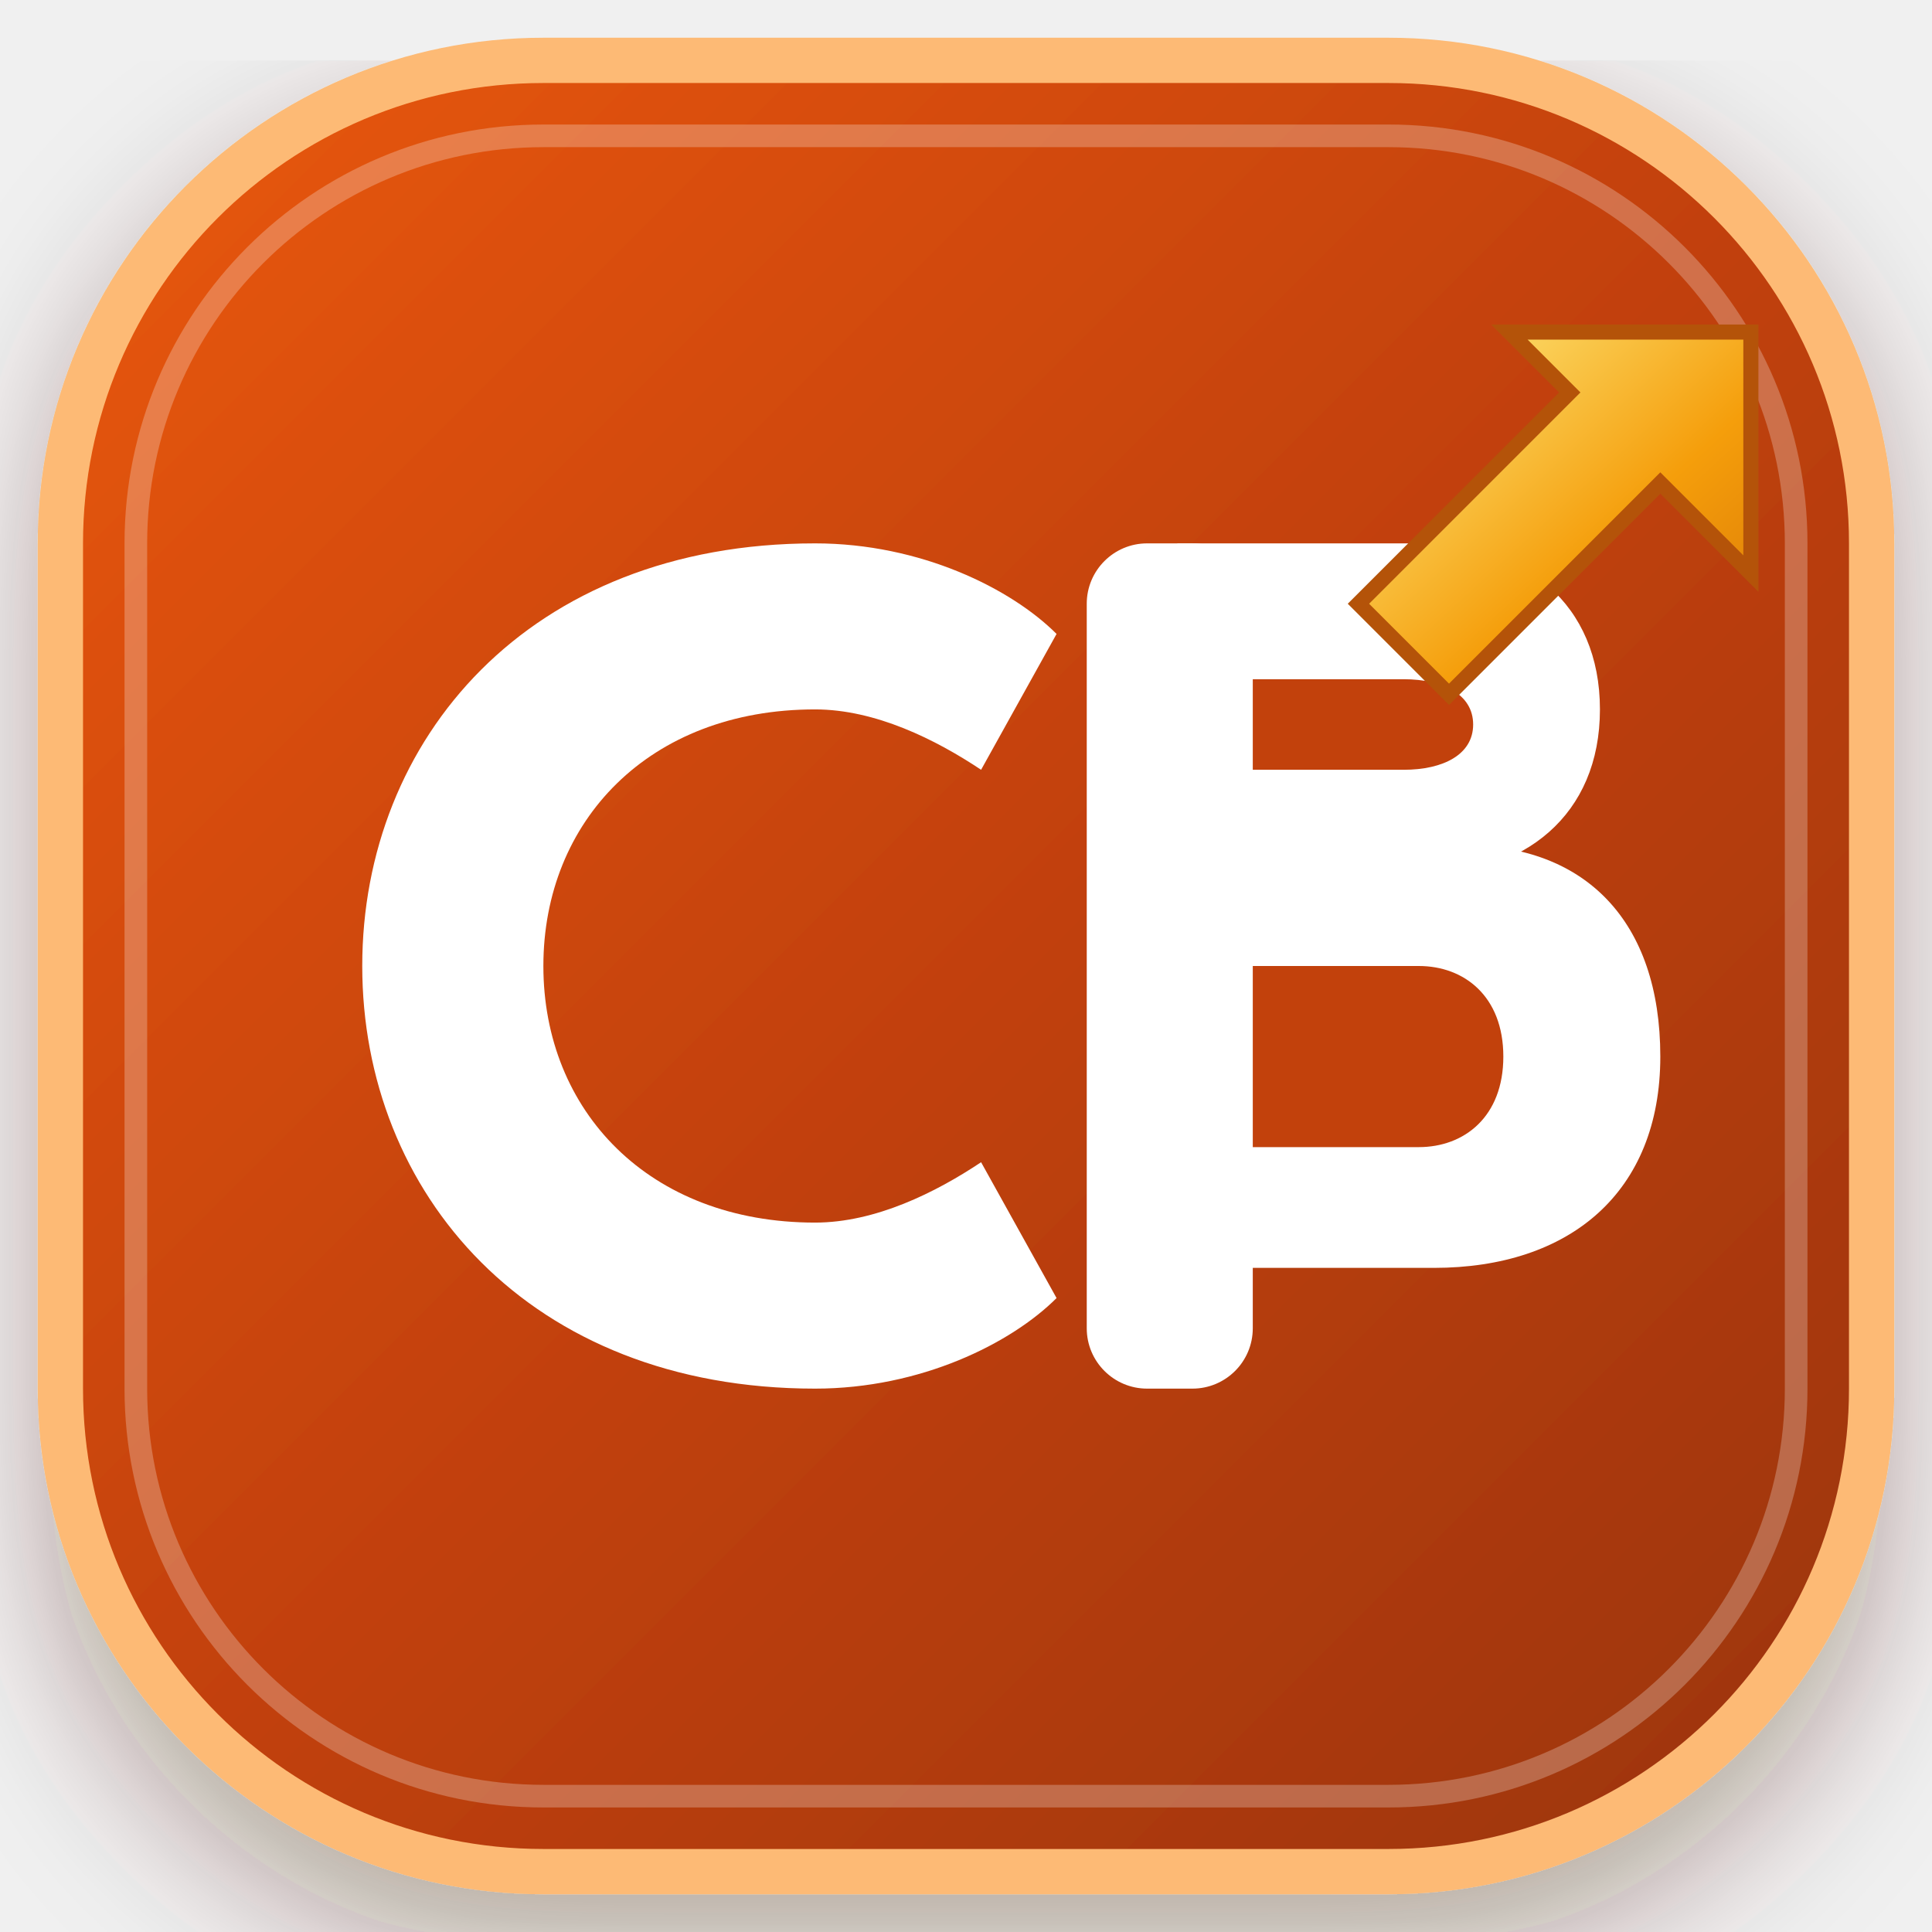
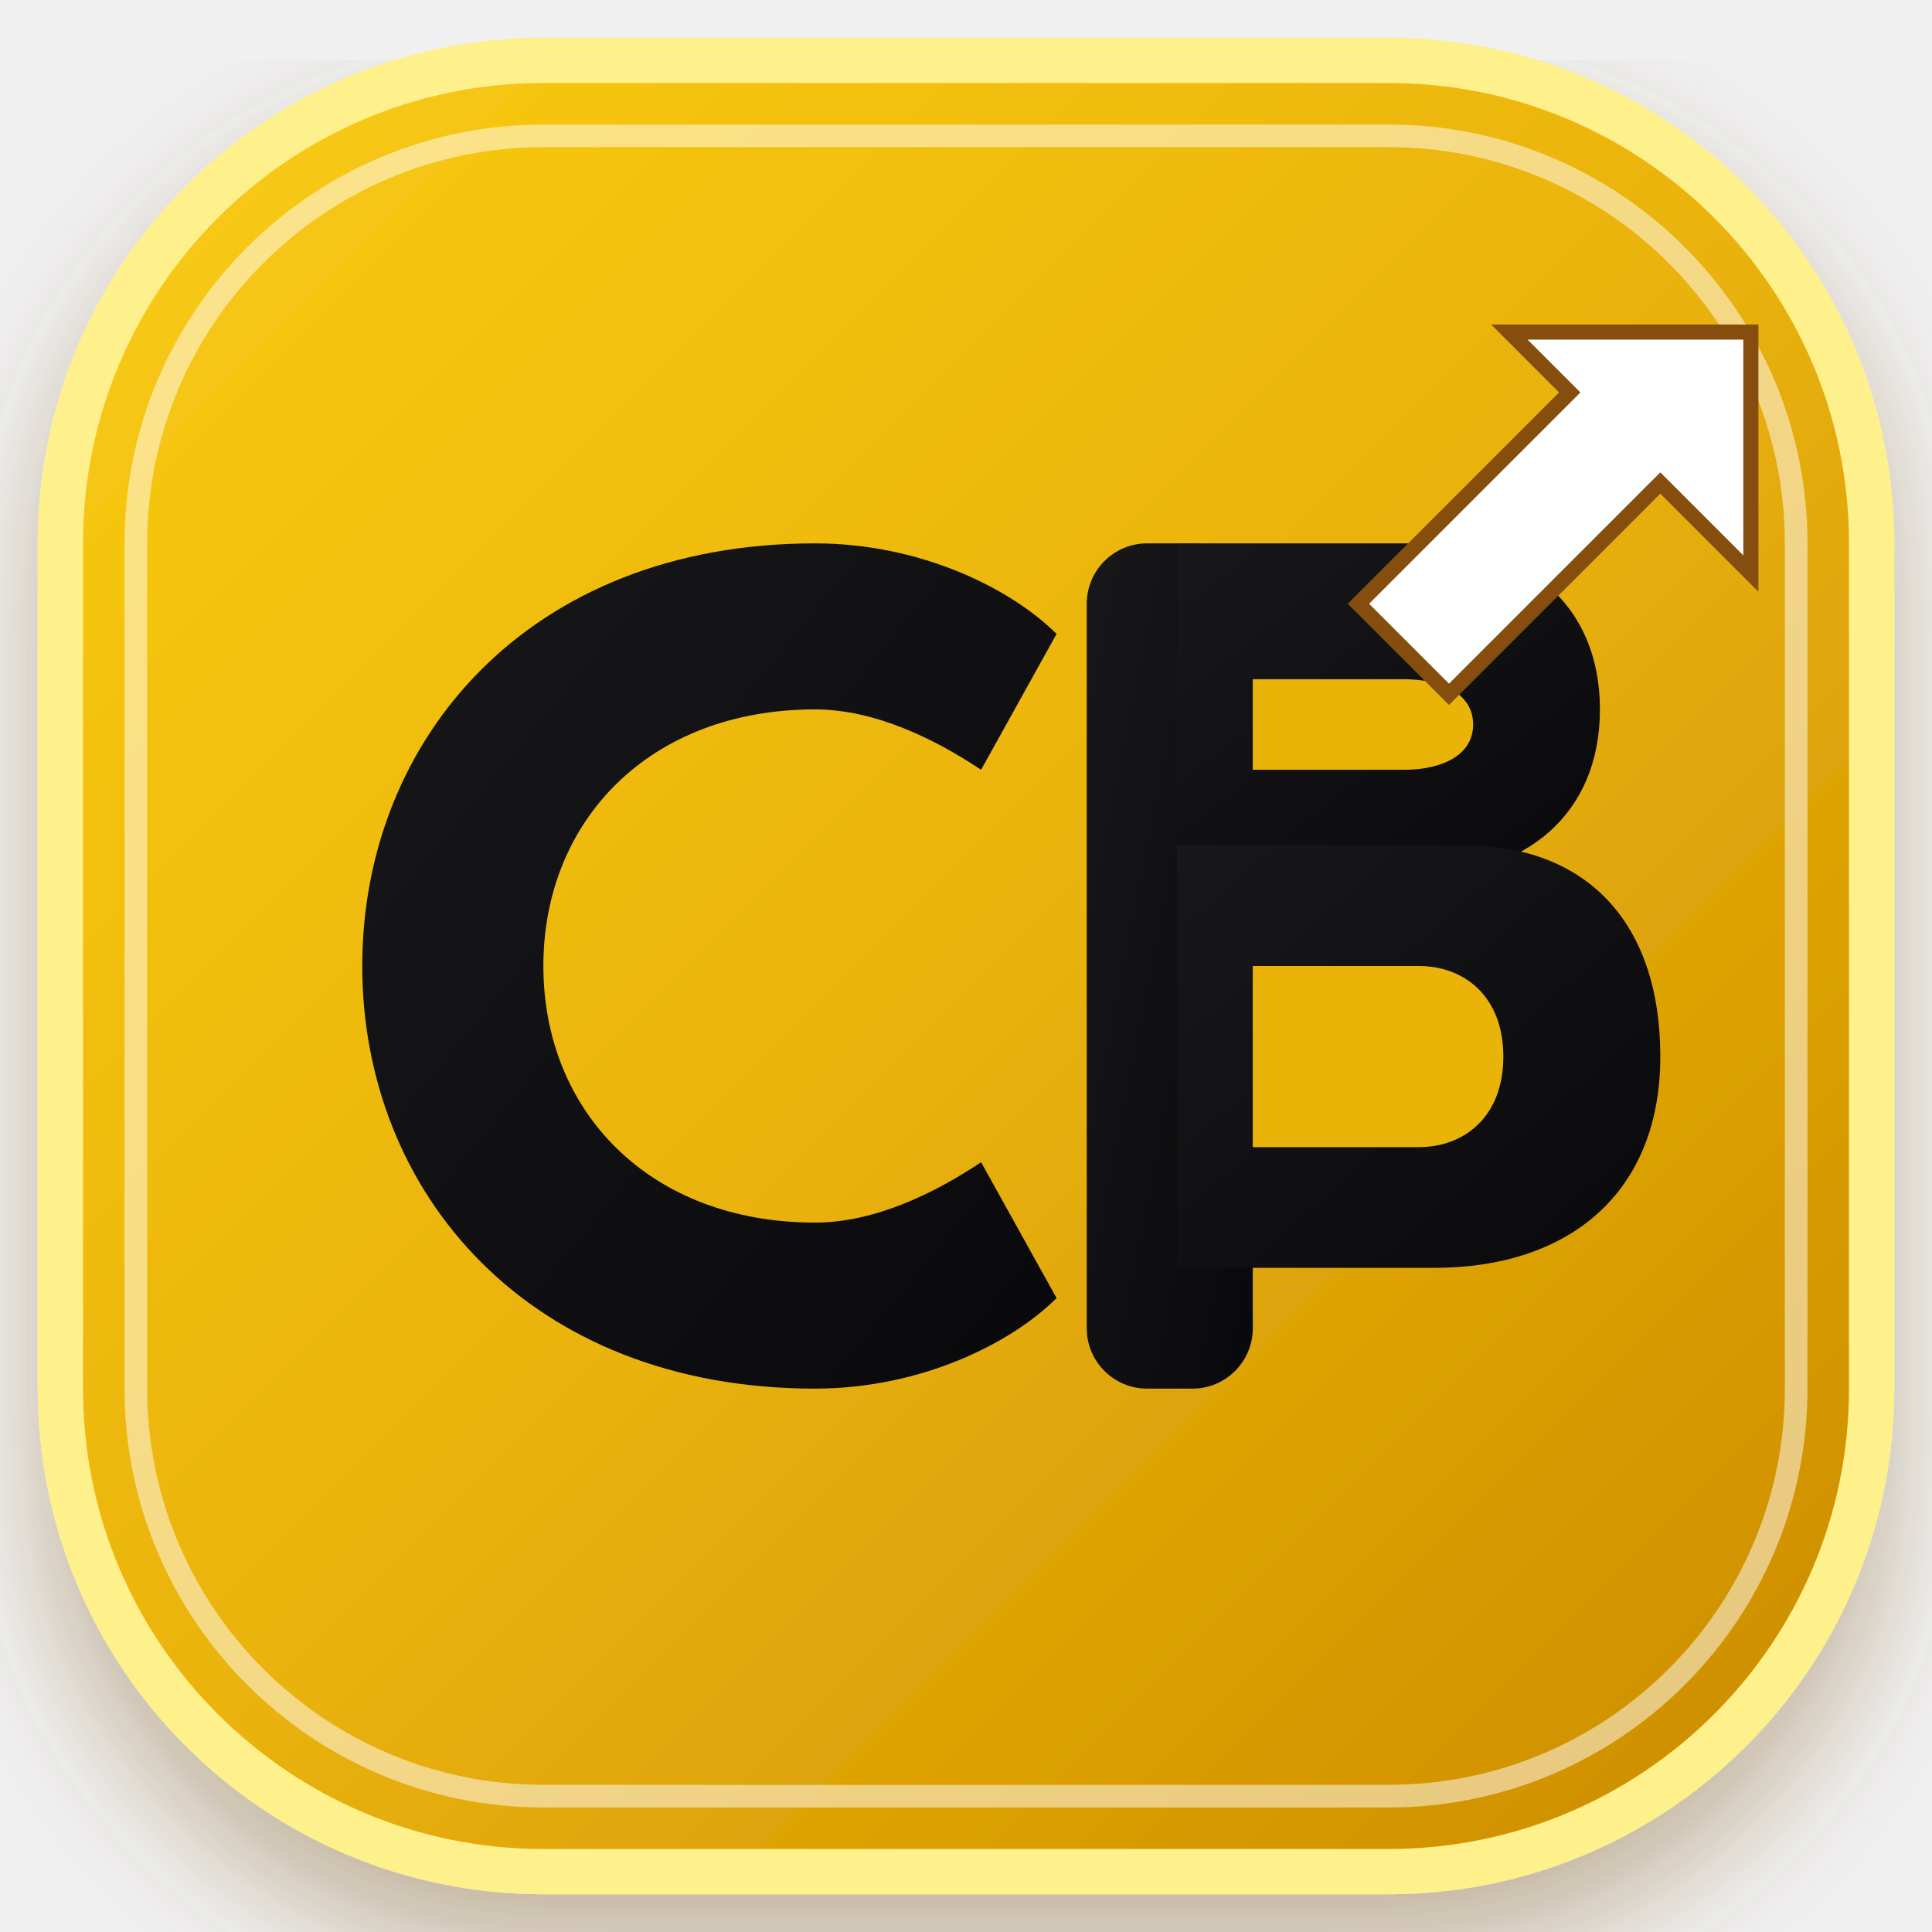
<svg xmlns="http://www.w3.org/2000/svg" viewBox="0 0 64 64" width="64" height="64">
  <defs>
    <linearGradient id="cbBg" x1="0%" y1="0%" x2="100%" y2="100%">
-       <stop offset="0%" stop-color="#ea580c" />
-       <stop offset="50%" stop-color="#c2410c" />
-       <stop offset="100%" stop-color="#9a3412" />
+       <stop offset="0%" stop-color="#facc15" />
+       <stop offset="50%" stop-color="#eab308" />
+       <stop offset="100%" stop-color="#ca8a04" />
    </linearGradient>
-     <linearGradient id="cbGold" x1="0%" y1="0%" x2="100%" y2="100%">
-       <stop offset="0%" stop-color="#fef08a" />
-       <stop offset="60%" stop-color="#f59e0b" />
-       <stop offset="100%" stop-color="#d97706" />
+     <linearGradient id="cbDark" x1="0%" y1="0%" x2="100%" y2="100%">
+       <stop offset="0%" stop-color="#18181b" />
+       <stop offset="100%" stop-color="#09090b" />
    </linearGradient>
    <filter id="cbShadow" x="-20%" y="-20%" width="140%" height="140%">
-       <feDropShadow dx="0" dy="2" stdDeviation="2.5" flood-color="#431407" flood-opacity="0.35" />
+       <feDropShadow dx="0" dy="2" stdDeviation="2" flood-color="#713f12" flood-opacity="0.35" />
    </filter>
  </defs>
-   <rect x="2" y="2" width="60" height="60" rx="16" fill="url(#cbBg)" stroke="#fdba74" stroke-width="1.5" filter="url(#cbShadow)" />
-   <rect x="4.5" y="4.5" width="55" height="55" rx="13.5" fill="none" stroke="#ffffff" stroke-width="0.75" stroke-opacity="0.25" />
-   <path d="M 27 18 C 17.5 18 12 24.5 12 32 C 12 39.5 17.5 46 27 46 C 30.5 46 33.5 44.5 35 43 L 32.5 38.5 C 31 39.5 29 40.5 27 40.5 C 21.5 40.5 18 36.8 18 32 C 18 27.2 21.5 23.5 27 23.5 C 29 23.5 31 24.5 32.5 25.5 L 35 21 C 33.5 19.5 30.5 18 27 18 Z" fill="#ffffff" />
-   <rect x="36" y="18" width="5.5" height="28" rx="2" fill="#ffffff" />
-   <path d="M 39 18 L 47 18 C 50.5 18 53 20 53 23.5 C 53 27 50.5 29 47 29 L 39 29 Z" fill="#ffffff" />
-   <path d="M 41.5 22.5 L 46.5 22.5 C 47.8 22.5 48.8 23 48.8 24 C 48.8 25 47.8 25.5 46.5 25.5 L 41.5 25.5 Z" fill="#c2410c" />
-   <path d="M 39 28 L 48.5 28 C 52.5 28 55 30.5 55 35 C 55 39.5 52 42 47.5 42 L 39 42 Z" fill="#ffffff" />
-   <path d="M 41.5 32 L 47 32 C 48.5 32 49.8 33 49.8 35 C 49.8 37 48.5 38 47 38 L 41.5 38 Z" fill="#c2410c" />
-   <polygon points="50,11 58,11 58,19 55,16 48,23 45,20 52,13" fill="url(#cbGold)" stroke="#b45309" stroke-width="0.5" />
+   <rect x="2" y="2" width="60" height="60" rx="16" fill="url(#cbBg)" stroke="#fef08a" stroke-width="1.5" filter="url(#cbShadow)" />
+   <rect x="4.5" y="4.5" width="55" height="55" rx="13.5" fill="none" stroke="#ffffff" stroke-width="0.75" stroke-opacity="0.5" />
+   <path d="M 27 18 C 17.5 18 12 24.5 12 32 C 12 39.5 17.5 46 27 46 C 30.5 46 33.5 44.5 35 43 L 32.5 38.5 C 31 39.5 29 40.5 27 40.5 C 21.5 40.5 18 36.8 18 32 C 18 27.2 21.5 23.5 27 23.5 C 29 23.5 31 24.5 32.5 25.5 L 35 21 C 33.5 19.5 30.5 18 27 18 Z" fill="url(#cbDark)" />
+   <rect x="36" y="18" width="5.5" height="28" rx="2" fill="url(#cbDark)" />
+   <path d="M 39 18 L 47 18 C 50.5 18 53 20 53 23.5 C 53 27 50.5 29 47 29 L 39 29 Z" fill="url(#cbDark)" />
+   <path d="M 41.5 22.5 L 46.5 22.5 C 47.8 22.5 48.8 23 48.8 24 C 48.8 25 47.8 25.5 46.5 25.5 L 41.5 25.5 Z" fill="#eab308" />
+   <path d="M 39 28 L 48.5 28 C 52.5 28 55 30.5 55 35 C 55 39.5 52 42 47.5 42 L 39 42 Z" fill="url(#cbDark)" />
+   <path d="M 41.5 32 L 47 32 C 48.5 32 49.8 33 49.8 35 C 49.8 37 48.5 38 47 38 L 41.5 38 Z" fill="#eab308" />
+   <polygon points="50,11 58,11 58,19 55,16 48,23 45,20 52,13" fill="#ffffff" stroke="#854d0e" stroke-width="0.5" />
</svg>
